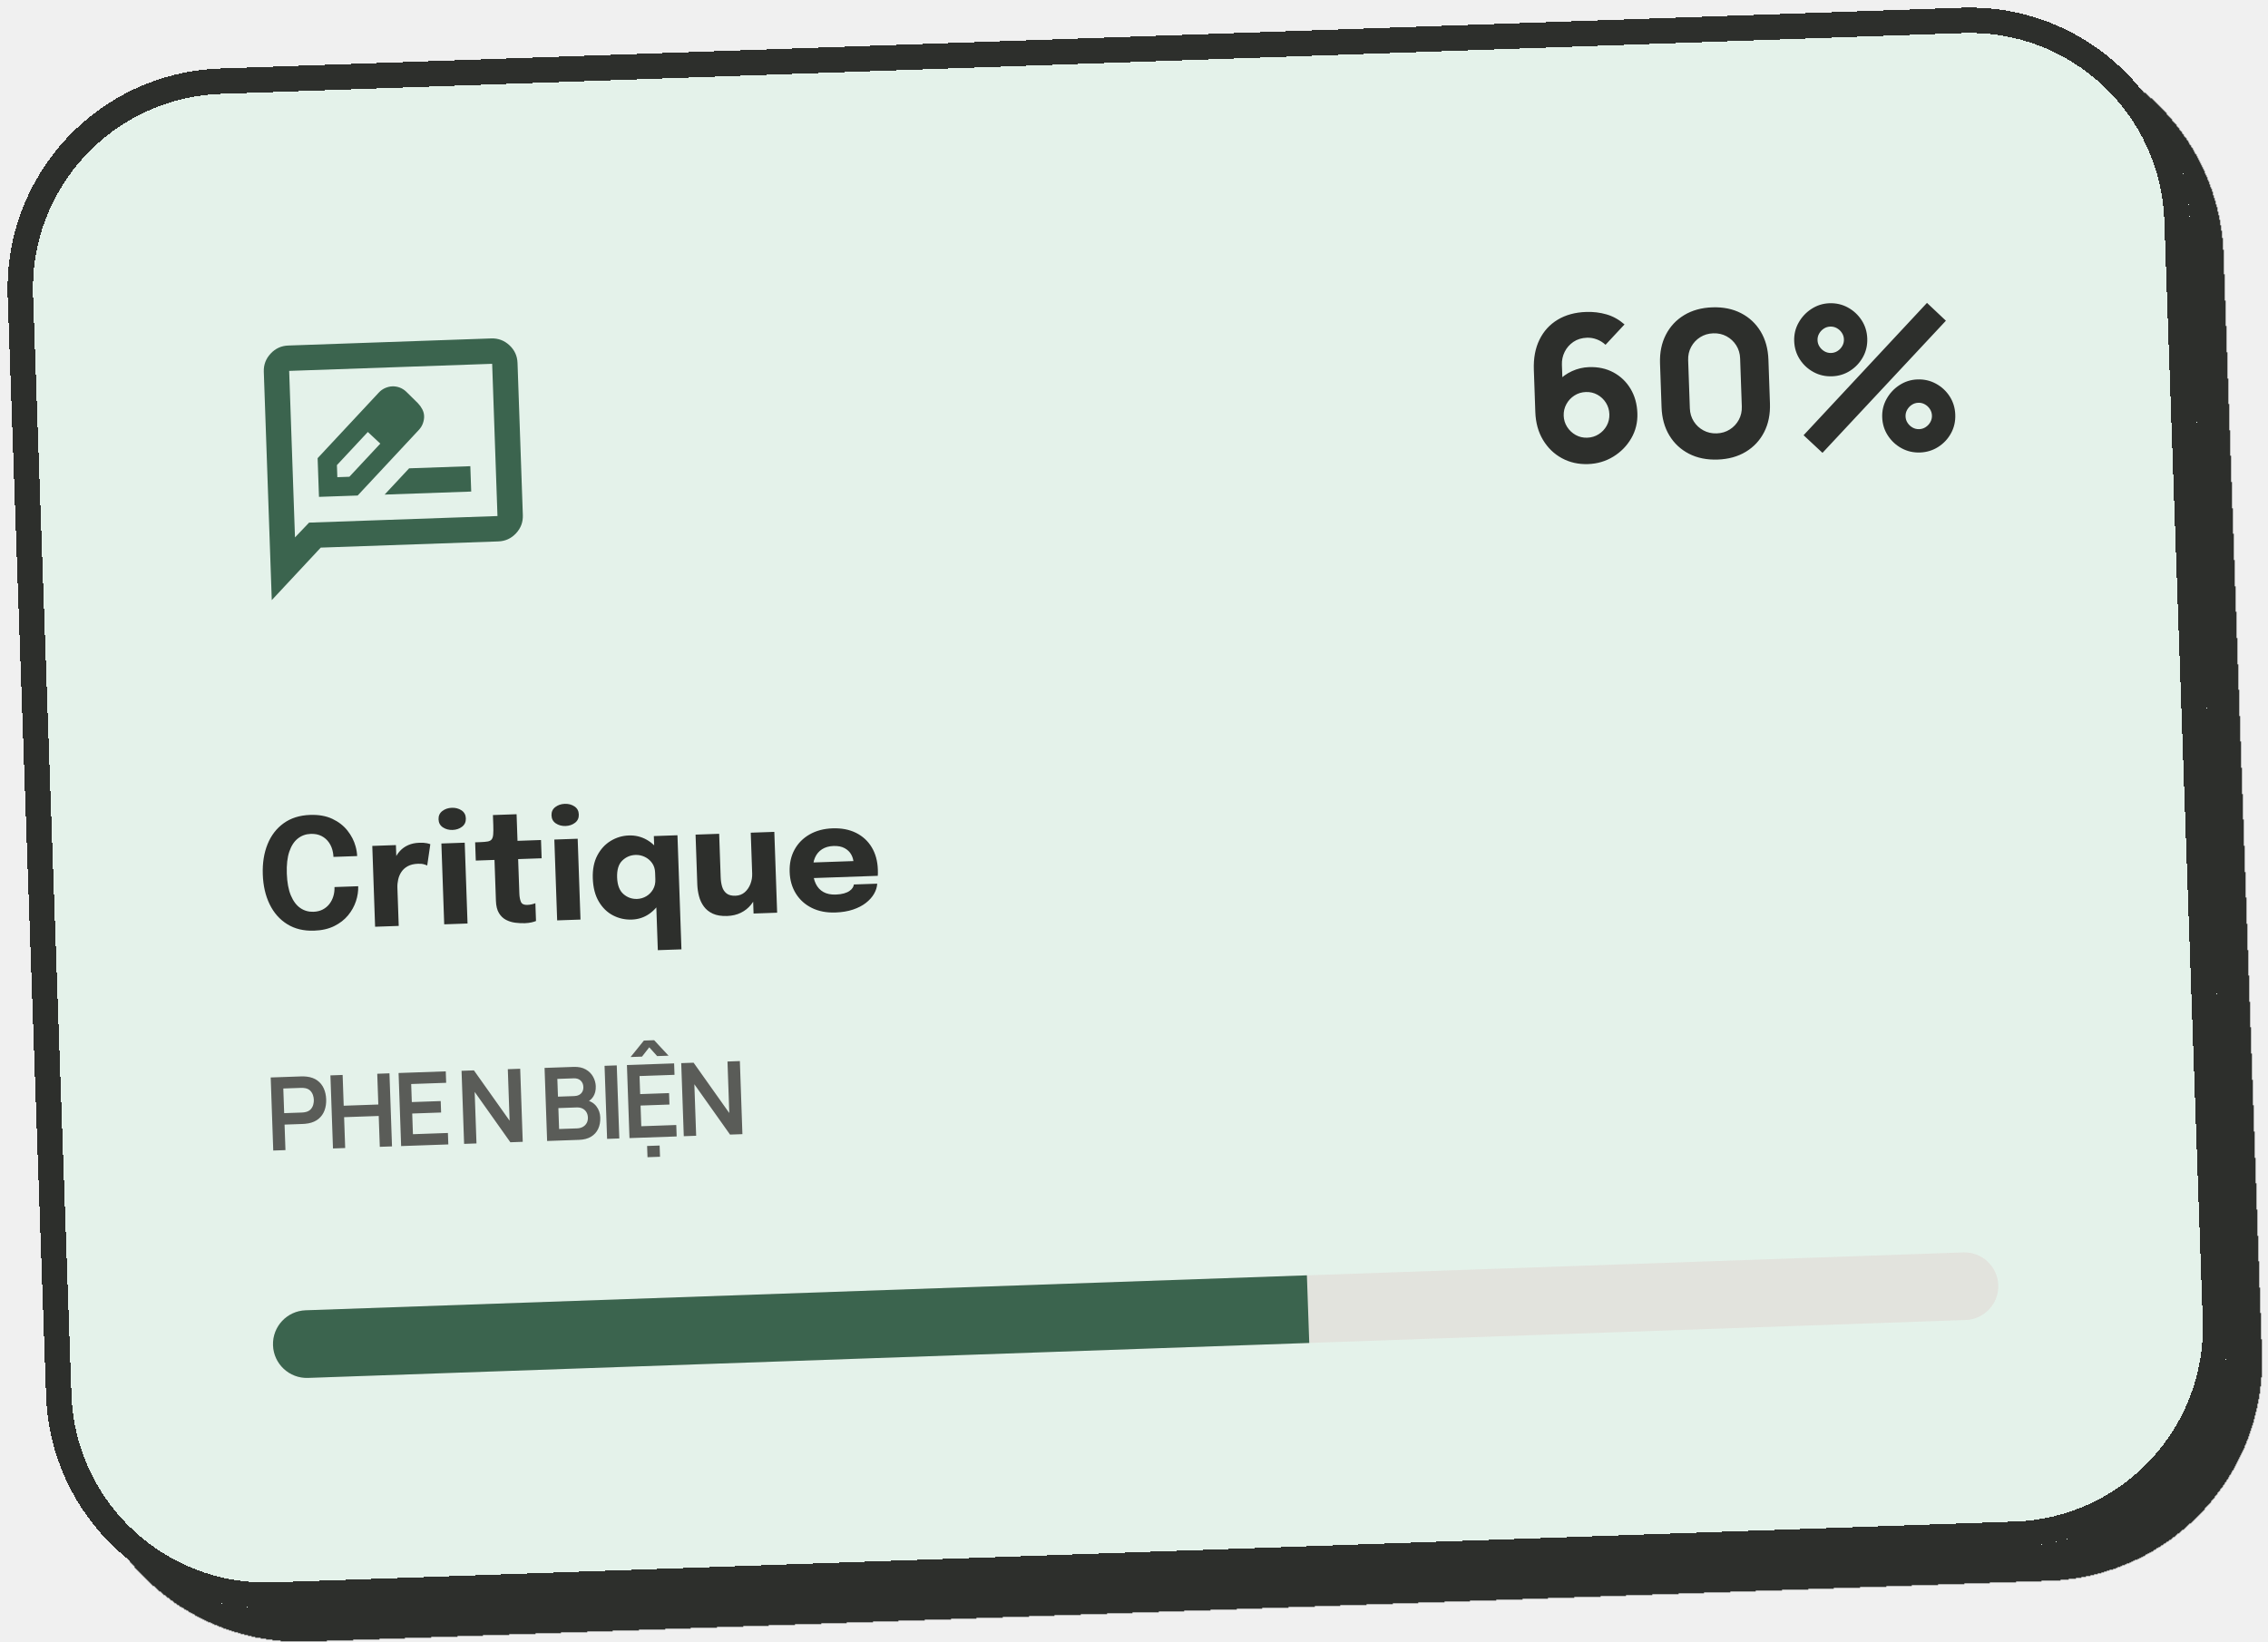
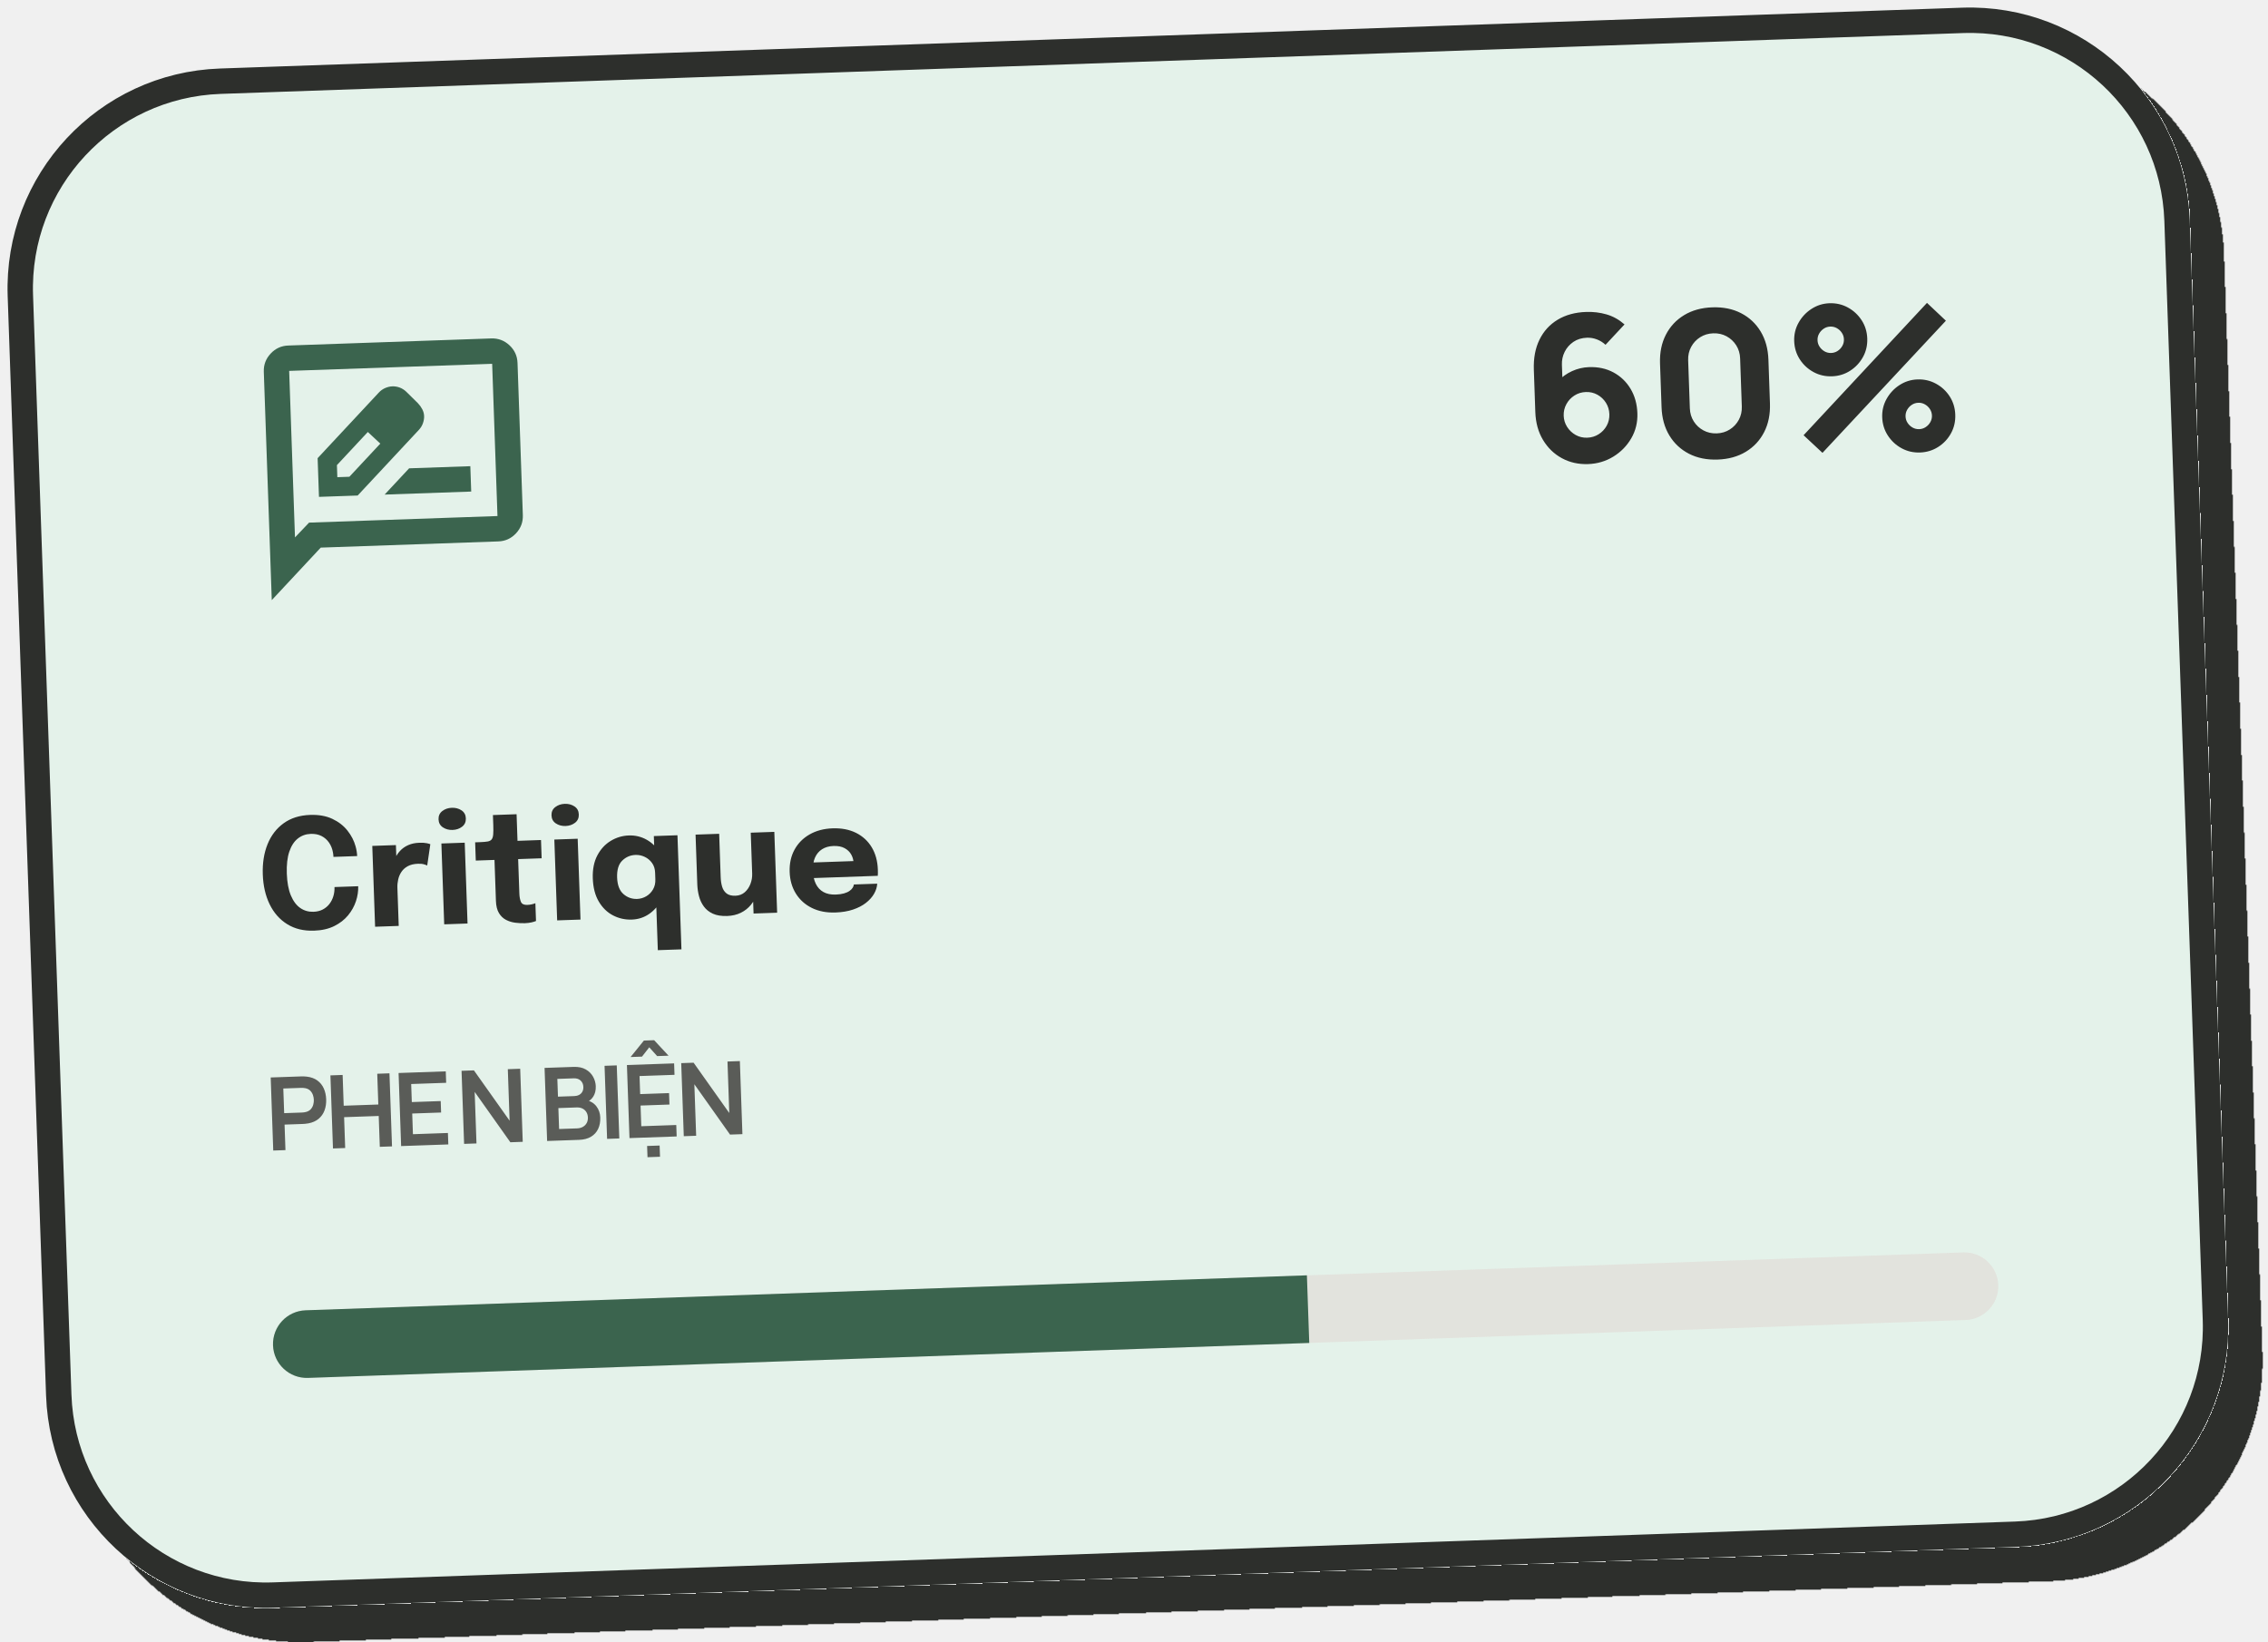
<svg xmlns="http://www.w3.org/2000/svg" width="268" height="194" viewBox="0 0 268 194" fill="none">
  <g filter="url(#filter0_d_102_70)">
-     <rect y="9.004" width="258" height="182" rx="26" transform="rotate(-2 0 9.00409)" fill="#CAF9DC" fill-opacity="0.3" shape-rendering="crispEdges" />
-     <rect x="1.551" y="10.451" width="255" height="179" rx="24.5" transform="rotate(-2 1.55144 10.4508)" stroke="#2D2F2C" stroke-width="3" shape-rendering="crispEdges" />
+     <rect y="9.004" width="258" height="182" rx="26" transform="rotate(-2 0 9.00409)" fill="#CAF9DC" fill-opacity="0.3" />
+     <rect x="1.551" y="10.451" width="255" height="179" rx="24.5" transform="rotate(-2 1.55144 10.4508)" stroke="#2D2F2C" stroke-width="3" />
    <path d="M37.692 58.714L42.264 58.555L49.498 50.797C49.715 50.565 49.874 50.303 49.977 50.012C50.079 49.72 50.126 49.437 50.116 49.163C50.106 48.888 50.035 48.621 49.9 48.363C49.766 48.105 49.595 47.867 49.388 47.65L47.989 46.272C47.756 46.055 47.5 45.895 47.222 45.793C46.943 45.69 46.654 45.644 46.354 45.654C46.079 45.664 45.8 45.73 45.516 45.852C45.233 45.975 44.983 46.152 44.766 46.385L37.532 54.142L37.692 58.714ZM47.867 49.241L46.432 47.903L47.867 49.241ZM39.862 56.387L39.812 54.963L43.465 51.046L44.238 51.694L44.939 52.42L41.286 56.337L39.862 56.387ZM44.238 51.694L44.939 52.42L43.465 51.046L44.238 51.694ZM45.45 58.444L55.681 58.086L55.576 55.088L48.343 55.341L45.45 58.444ZM32.114 70.916L31.172 43.933C31.143 43.108 31.412 42.392 31.979 41.785C32.545 41.177 33.241 40.859 34.065 40.83L58.051 39.992C58.875 39.964 59.591 40.233 60.199 40.799C60.807 41.366 61.125 42.061 61.154 42.886L61.782 60.875C61.811 61.7 61.542 62.416 60.975 63.023C60.408 63.631 59.713 63.949 58.888 63.978L37.901 64.711L32.114 70.916ZM36.522 61.757L58.784 60.98L58.156 42.991L34.17 43.828L34.857 63.504L36.522 61.757ZM34.798 61.817L34.17 43.828L34.798 61.817Z" fill="#3B644E" />
    <path d="M187.664 54.84C186.521 54.88 185.486 54.648 184.56 54.144C183.634 53.64 182.891 52.92 182.329 51.983C181.768 51.046 181.466 49.95 181.422 48.694L181.247 43.681C181.2 42.322 181.422 41.14 181.916 40.134C182.409 39.128 183.126 38.343 184.067 37.777C185.008 37.212 186.126 36.907 187.421 36.862C188.26 36.832 189.064 36.928 189.832 37.15C190.601 37.371 191.311 37.767 191.963 38.336L189.718 40.744C189.42 40.466 189.08 40.254 188.699 40.107C188.318 39.96 187.927 39.894 187.527 39.908C186.904 39.93 186.367 40.094 185.918 40.402C185.468 40.71 185.125 41.102 184.89 41.579C184.654 42.055 184.546 42.557 184.564 43.085L184.654 45.652L184.081 45.071C184.559 44.55 185.12 44.145 185.762 43.854C186.404 43.563 187.073 43.406 187.769 43.382C188.856 43.344 189.822 43.554 190.666 44.013C191.511 44.472 192.182 45.117 192.679 45.948C193.176 46.779 193.444 47.738 193.482 48.825C193.52 49.913 193.278 50.904 192.757 51.799C192.236 52.693 191.529 53.414 190.636 53.962C189.742 54.509 188.752 54.802 187.664 54.84ZM187.556 51.722C188.051 51.705 188.501 51.569 188.904 51.315C189.308 51.06 189.624 50.725 189.854 50.309C190.083 49.893 190.189 49.437 190.172 48.941C190.155 48.445 190.019 47.996 189.765 47.592C189.511 47.189 189.175 46.873 188.759 46.643C188.343 46.413 187.887 46.307 187.391 46.325C186.895 46.342 186.446 46.48 186.043 46.738C185.639 46.996 185.323 47.335 185.094 47.756C184.864 48.176 184.758 48.634 184.775 49.13C184.792 49.609 184.928 50.049 185.182 50.448C185.436 50.847 185.771 51.164 186.187 51.398C186.604 51.631 187.06 51.739 187.556 51.722ZM202.967 54.306C201.688 54.35 200.559 54.122 199.581 53.62C198.603 53.117 197.829 52.396 197.26 51.455C196.691 50.514 196.384 49.404 196.339 48.125L196.158 42.944C196.114 41.665 196.343 40.537 196.845 39.559C197.347 38.58 198.068 37.807 199.009 37.237C199.95 36.668 201.06 36.361 202.339 36.317C203.618 36.272 204.747 36.501 205.725 37.003C206.703 37.505 207.477 38.227 208.046 39.167C208.615 40.108 208.922 41.218 208.967 42.497L209.148 47.678C209.192 48.957 208.963 50.086 208.461 51.064C207.959 52.042 207.238 52.816 206.297 53.385C205.356 53.954 204.246 54.261 202.967 54.306ZM202.859 51.212C203.435 51.192 203.95 51.038 204.404 50.749C204.858 50.461 205.213 50.081 205.469 49.608C205.724 49.134 205.842 48.61 205.822 48.034L205.623 42.35C205.603 41.774 205.449 41.259 205.161 40.805C204.873 40.351 204.493 39.996 204.019 39.74C203.546 39.484 203.022 39.367 202.446 39.387C201.87 39.407 201.356 39.561 200.901 39.849C200.447 40.137 200.092 40.518 199.837 40.991C199.581 41.464 199.463 41.989 199.483 42.564L199.682 48.249C199.702 48.824 199.856 49.339 200.144 49.794C200.432 50.248 200.813 50.603 201.286 50.858C201.759 51.114 202.283 51.232 202.859 51.212ZM215.355 53.513L213.121 51.43L227.704 35.791L229.939 37.898L215.355 53.513ZM226.881 53.471C226.089 53.498 225.361 53.33 224.696 52.965C224.03 52.6 223.491 52.098 223.076 51.46C222.662 50.822 222.44 50.104 222.412 49.304C222.385 48.521 222.56 47.794 222.937 47.124C223.314 46.455 223.823 45.913 224.465 45.498C225.107 45.084 225.811 44.863 226.579 44.836C227.371 44.808 228.101 44.977 228.77 45.342C229.439 45.707 229.979 46.208 230.389 46.846C230.8 47.484 231.019 48.203 231.047 49.003C231.075 49.802 230.907 50.534 230.542 51.2C230.177 51.865 229.673 52.403 229.031 52.813C228.389 53.224 227.672 53.443 226.881 53.471ZM226.782 50.712C227.063 50.703 227.319 50.622 227.55 50.469C227.781 50.317 227.964 50.121 228.1 49.881C228.236 49.64 228.299 49.38 228.289 49.099C228.279 48.819 228.198 48.564 228.046 48.333C227.894 48.102 227.697 47.919 227.457 47.783C227.217 47.647 226.956 47.584 226.676 47.594C226.396 47.604 226.14 47.685 225.909 47.837C225.679 47.989 225.495 48.186 225.36 48.426C225.224 48.666 225.161 48.927 225.171 49.207C225.18 49.487 225.261 49.743 225.414 49.974C225.566 50.205 225.762 50.388 226.001 50.524C226.24 50.659 226.501 50.722 226.782 50.712ZM216.48 44.468C215.689 44.496 214.958 44.327 214.289 43.962C213.62 43.597 213.08 43.096 212.67 42.458C212.259 41.82 212.04 41.101 212.012 40.302C211.985 39.518 212.159 38.791 212.536 38.122C212.913 37.452 213.422 36.91 214.064 36.496C214.706 36.081 215.411 35.86 216.178 35.833C216.97 35.806 217.698 35.974 218.363 36.34C219.029 36.705 219.568 37.206 219.983 37.844C220.397 38.482 220.619 39.2 220.647 40C220.675 40.8 220.504 41.532 220.135 42.197C219.766 42.862 219.262 43.4 218.624 43.811C217.986 44.221 217.272 44.441 216.48 44.468ZM216.382 41.71C216.663 41.7 216.919 41.619 217.15 41.467C217.381 41.315 217.564 41.118 217.699 40.878C217.835 40.638 217.898 40.377 217.888 40.097C217.879 39.817 217.798 39.561 217.645 39.33C217.493 39.1 217.297 38.916 217.057 38.781C216.816 38.645 216.556 38.582 216.275 38.592C215.995 38.602 215.74 38.682 215.509 38.835C215.278 38.987 215.095 39.183 214.959 39.423C214.823 39.664 214.76 39.924 214.77 40.205C214.78 40.485 214.861 40.74 215.013 40.971C215.165 41.202 215.361 41.385 215.6 41.521C215.84 41.657 216.1 41.72 216.382 41.71Z" fill="#2D2F2C" />
    <path d="M42.327 104.723C42.347 105.3 42.259 105.889 42.062 106.49C41.865 107.09 41.554 107.648 41.13 108.164C40.706 108.679 40.161 109.102 39.496 109.432C38.831 109.762 38.038 109.943 37.118 109.975C35.889 110.018 34.829 109.763 33.939 109.208C33.048 108.654 32.356 107.871 31.863 106.858C31.369 105.845 31.099 104.669 31.052 103.332C31.006 101.993 31.193 100.802 31.615 99.76C32.036 98.718 32.672 97.891 33.522 97.279C34.372 96.667 35.411 96.34 36.641 96.297C37.662 96.261 38.541 96.417 39.277 96.765C40.012 97.112 40.608 97.576 41.063 98.154C41.519 98.732 41.836 99.348 42.015 100.001C42.127 100.402 42.19 100.788 42.203 101.16L39.402 101.258C39.396 101.078 39.376 100.903 39.344 100.734C39.268 100.301 39.115 99.916 38.886 99.579C38.657 99.242 38.36 98.981 37.997 98.793C37.633 98.606 37.207 98.521 36.719 98.538C36.141 98.558 35.633 98.74 35.196 99.085C34.759 99.429 34.423 99.944 34.188 100.631C33.954 101.318 33.855 102.185 33.891 103.233C33.928 104.278 34.087 105.137 34.369 105.81C34.652 106.483 35.023 106.979 35.483 107.297C35.943 107.614 36.462 107.763 37.04 107.743C37.455 107.728 37.82 107.64 38.134 107.477C38.448 107.314 38.711 107.097 38.921 106.825C39.131 106.554 39.288 106.246 39.391 105.902C39.495 105.558 39.539 105.198 39.526 104.821L42.327 104.723ZM44.324 109.511L43.991 99.959L46.783 99.862L46.898 103.155L46.311 102.812C46.364 102.362 46.47 101.945 46.63 101.56C46.789 101.175 47.002 100.838 47.269 100.55C47.535 100.261 47.857 100.033 48.234 99.866C48.61 99.698 49.042 99.606 49.529 99.589C49.916 99.576 50.22 99.593 50.439 99.641C50.659 99.689 50.796 99.729 50.85 99.759L50.482 102.276C50.424 102.243 50.302 102.198 50.115 102.14C49.928 102.082 49.688 102.058 49.396 102.069C48.916 102.085 48.517 102.179 48.197 102.351C47.878 102.522 47.626 102.745 47.441 103.02C47.256 103.295 47.126 103.596 47.053 103.924C46.979 104.251 46.947 104.578 46.959 104.906L47.116 109.414L44.324 109.511ZM52.49 109.226L52.156 99.674L54.914 99.578L55.247 109.13L52.49 109.226ZM53.482 98.073C53.049 98.088 52.667 97.987 52.337 97.769C52.007 97.552 51.835 97.234 51.82 96.818C51.806 96.401 51.956 96.073 52.27 95.835C52.584 95.596 52.957 95.469 53.39 95.454C53.823 95.439 54.204 95.539 54.533 95.755C54.861 95.972 55.033 96.288 55.048 96.706C55.062 97.125 54.913 97.454 54.6 97.693C54.287 97.931 53.914 98.058 53.482 98.073ZM62.014 109.092C61.649 109.104 61.271 109.085 60.881 109.035C60.49 108.984 60.127 108.871 59.789 108.696C59.451 108.52 59.174 108.253 58.958 107.895C58.741 107.537 58.622 107.057 58.601 106.455C58.596 106.322 58.592 106.187 58.587 106.05C58.582 105.914 58.578 105.776 58.573 105.637L58.432 101.616L56.221 101.693L56.146 99.535L56.77 99.513C57.132 99.5 57.419 99.475 57.631 99.436C57.843 99.397 57.998 99.315 58.097 99.189C58.196 99.063 58.257 98.868 58.279 98.605C58.302 98.341 58.305 97.978 58.289 97.514L58.247 96.313L61.043 96.215L61.152 99.36L63.928 99.263L64.004 101.422L61.228 101.519L61.348 104.953C61.351 105.059 61.355 105.164 61.359 105.266C61.362 105.369 61.366 105.469 61.369 105.566C61.383 105.979 61.445 106.313 61.554 106.568C61.662 106.824 61.913 106.945 62.305 106.931C62.504 106.924 62.691 106.899 62.868 106.855C63.044 106.812 63.176 106.77 63.263 106.73L63.337 108.833C63.215 108.888 63.04 108.942 62.812 108.995C62.584 109.049 62.318 109.081 62.014 109.092ZM65.837 108.76L65.504 99.208L68.262 99.112L68.595 108.664L65.837 108.76ZM66.829 97.607C66.397 97.622 66.015 97.521 65.685 97.303C65.355 97.085 65.183 96.768 65.168 96.352C65.154 95.935 65.303 95.607 65.618 95.368C65.931 95.13 66.305 95.003 66.738 94.988C67.171 94.973 67.552 95.073 67.88 95.289C68.209 95.505 68.381 95.822 68.395 96.24C68.41 96.659 68.261 96.988 67.948 97.227C67.635 97.465 67.262 97.592 66.829 97.607ZM74.656 108.665C73.863 108.692 73.124 108.527 72.437 108.17C71.75 107.813 71.19 107.268 70.756 106.534C70.322 105.801 70.086 104.886 70.048 103.79C70.011 102.737 70.189 101.837 70.58 101.091C70.972 100.345 71.499 99.77 72.161 99.368C72.823 98.966 73.539 98.751 74.309 98.724C75.064 98.698 75.763 98.864 76.405 99.223C77.046 99.583 77.568 100.088 77.969 100.74C78.37 101.392 78.585 102.148 78.615 103.01C78.616 103.038 78.617 103.066 78.618 103.093C78.619 103.12 78.62 103.148 78.621 103.177L77.416 103.237C77.416 103.219 77.415 103.199 77.415 103.178C77.414 103.158 77.413 103.138 77.412 103.12C77.397 102.67 77.275 102.288 77.046 101.973C76.818 101.658 76.53 101.418 76.183 101.253C75.835 101.088 75.475 101.012 75.102 101.025C74.488 101.046 73.964 101.27 73.528 101.697C73.093 102.123 72.891 102.787 72.922 103.689C72.954 104.589 73.202 105.242 73.668 105.648C74.134 106.054 74.672 106.247 75.284 106.226C75.67 106.212 76.03 106.107 76.364 105.911C76.697 105.715 76.964 105.446 77.164 105.103C77.364 104.759 77.456 104.361 77.44 103.908L78.647 103.931C78.677 104.786 78.519 105.567 78.173 106.273C77.826 106.98 77.347 107.548 76.736 107.979C76.124 108.409 75.431 108.638 74.656 108.665ZM77.732 112.28L77.261 98.797L80.053 98.7L80.524 112.183L77.732 112.28ZM85.921 108.241C85.245 108.264 84.683 108.173 84.236 107.968C83.789 107.763 83.433 107.479 83.17 107.117C82.906 106.756 82.715 106.349 82.598 105.897C82.48 105.446 82.413 104.985 82.396 104.517C82.389 104.299 82.381 104.071 82.372 103.832C82.364 103.593 82.356 103.348 82.347 103.099L82.191 98.625L84.981 98.528L85.121 102.555C85.129 102.763 85.135 102.962 85.142 103.153C85.149 103.343 85.155 103.52 85.161 103.683C85.175 104.083 85.232 104.449 85.332 104.782C85.431 105.116 85.606 105.38 85.855 105.576C86.105 105.772 86.455 105.862 86.906 105.847C87.342 105.831 87.709 105.693 88.006 105.433C88.303 105.172 88.527 104.844 88.677 104.449C88.827 104.054 88.895 103.651 88.881 103.24L89.68 103.846C89.701 104.449 89.63 105.012 89.468 105.534C89.305 106.056 89.062 106.516 88.738 106.915C88.414 107.313 88.015 107.629 87.541 107.861C87.067 108.093 86.527 108.219 85.921 108.241ZM89.045 107.95L88.712 98.397L91.498 98.3L91.832 107.852L89.045 107.95ZM94.855 103.804L94.79 101.962L101.123 101.741L100.869 102.211C100.867 102.168 100.866 102.122 100.864 102.075C100.862 102.028 100.861 101.985 100.86 101.948C100.848 101.605 100.755 101.279 100.581 100.97C100.408 100.661 100.148 100.412 99.802 100.224C99.457 100.035 99.018 99.95 98.487 99.969C97.96 99.987 97.512 100.115 97.141 100.351C96.769 100.587 96.49 100.919 96.303 101.346C96.117 101.774 96.034 102.284 96.054 102.876C96.076 103.488 96.191 104.008 96.401 104.438C96.61 104.868 96.912 105.192 97.306 105.411C97.701 105.629 98.185 105.728 98.759 105.708C99.134 105.695 99.455 105.65 99.724 105.574C99.992 105.497 100.21 105.401 100.377 105.284C100.544 105.168 100.67 105.043 100.753 104.909C100.837 104.776 100.885 104.645 100.897 104.517L103.657 104.421C103.634 104.827 103.509 105.227 103.282 105.621C103.055 106.014 102.733 106.373 102.317 106.696C101.901 107.02 101.392 107.283 100.79 107.485C100.188 107.686 99.499 107.801 98.724 107.828C97.667 107.865 96.739 107.686 95.938 107.292C95.138 106.898 94.508 106.334 94.049 105.6C93.59 104.866 93.344 104.013 93.31 103.04C93.275 102.049 93.466 101.172 93.881 100.411C94.296 99.649 94.891 99.047 95.666 98.603C96.442 98.159 97.346 97.919 98.38 97.883C99.442 97.846 100.368 98.025 101.157 98.419C101.946 98.814 102.563 99.382 103.01 100.125C103.456 100.868 103.697 101.745 103.732 102.757C103.737 102.904 103.739 103.046 103.738 103.184C103.737 103.322 103.731 103.426 103.722 103.494L94.855 103.804Z" fill="#2D2F2C" />
    <path d="M32.288 135.957L31.987 127.322L35.555 127.198C35.639 127.195 35.747 127.194 35.88 127.195C36.013 127.197 36.136 127.205 36.248 127.222C36.75 127.281 37.168 127.434 37.502 127.679C37.837 127.923 38.09 128.237 38.261 128.62C38.432 129.003 38.526 129.432 38.543 129.907C38.559 130.382 38.495 130.817 38.349 131.211C38.204 131.605 37.972 131.935 37.656 132.203C37.339 132.47 36.934 132.652 36.441 132.746C36.33 132.766 36.208 132.782 36.073 132.795C35.939 132.808 35.831 132.815 35.751 132.818L33.626 132.892L33.731 135.907L32.288 135.957ZM33.579 131.539L35.644 131.467C35.725 131.464 35.815 131.457 35.914 131.446C36.012 131.434 36.104 131.416 36.189 131.39C36.426 131.321 36.61 131.208 36.742 131.052C36.875 130.896 36.966 130.72 37.017 130.526C37.068 130.331 37.09 130.142 37.084 129.958C37.077 129.774 37.042 129.587 36.978 129.396C36.913 129.206 36.81 129.037 36.667 128.89C36.524 128.744 36.332 128.644 36.092 128.592C36.005 128.571 35.912 128.559 35.813 128.555C35.713 128.551 35.623 128.55 35.542 128.553L33.477 128.625L33.579 131.539ZM39.346 135.711L39.044 127.076L40.488 127.025L40.614 130.661L44.704 130.518L44.577 126.883L46.02 126.832L46.322 135.467L44.879 135.517L44.751 131.872L40.662 132.014L40.789 135.66L39.346 135.711ZM47.399 135.429L47.098 126.795L52.674 126.6L52.721 127.953L48.588 128.097L48.662 130.23L52.076 130.111L52.124 131.464L48.71 131.583L48.795 134.026L52.928 133.881L52.976 135.235L47.399 135.429ZM54.841 135.169L54.539 126.535L56.002 126.484L60.218 132.43L60.006 126.344L61.469 126.293L61.77 134.927L60.307 134.979L56.091 129.03L56.304 135.118L54.841 135.169ZM64.651 134.827L64.349 126.192L67.773 126.073C68.355 126.052 68.838 126.153 69.221 126.374C69.605 126.596 69.894 126.885 70.088 127.242C70.283 127.598 70.387 127.97 70.4 128.356C70.417 128.835 70.318 129.244 70.104 129.582C69.89 129.92 69.591 130.154 69.207 130.283L69.192 129.985C69.742 130.09 70.164 130.333 70.461 130.714C70.757 131.095 70.913 131.536 70.931 132.038C70.949 132.55 70.867 133.001 70.685 133.392C70.502 133.783 70.222 134.093 69.843 134.322C69.463 134.551 68.99 134.675 68.422 134.695L64.651 134.827ZM66.066 133.413L68.195 133.338C68.447 133.33 68.671 133.271 68.867 133.162C69.062 133.054 69.213 132.905 69.321 132.715C69.428 132.526 69.477 132.303 69.469 132.047C69.46 131.815 69.403 131.608 69.297 131.427C69.191 131.246 69.041 131.105 68.846 131.003C68.651 130.901 68.418 130.855 68.148 130.864L65.98 130.94L66.066 133.413ZM65.933 129.589L67.873 129.521C68.081 129.514 68.265 129.468 68.427 129.383C68.59 129.298 68.716 129.176 68.807 129.017C68.898 128.858 68.94 128.663 68.932 128.432C68.921 128.132 68.816 127.886 68.616 127.694C68.415 127.502 68.143 127.412 67.8 127.424L65.859 127.492L65.933 129.589ZM71.738 134.579L71.437 125.945L72.88 125.894L73.181 134.529L71.738 134.579ZM76.513 136.744L76.466 135.417L77.945 135.365L77.992 136.692L76.513 136.744ZM74.512 124.907L76.085 122.961L77.297 122.918L79.002 124.75L77.653 124.797L76.72 123.759L75.862 124.86L74.512 124.907ZM74.383 134.487L74.081 125.852L79.658 125.658L79.705 127.011L75.572 127.155L75.646 129.288L79.06 129.169L79.107 130.522L75.693 130.641L75.778 133.084L79.912 132.939L79.959 134.292L74.383 134.487ZM80.799 134.263L80.497 125.628L81.96 125.577L86.176 131.524L85.964 125.437L87.427 125.386L87.728 134.021L86.265 134.072L82.049 128.124L82.262 134.212L80.799 134.263Z" fill="#5A5C58" />
    <g clip-path="url(#clip0_102_70)">
      <rect x="32.12" y="154.974" width="203.994" height="7.995" rx="3.997" transform="rotate(-2 32.1201 154.974)" fill="#E2E3DD" />
      <rect x="32.12" y="154.974" width="122.385" height="7.995" transform="rotate(-2 32.1201 154.974)" fill="#3B644E" />
    </g>
  </g>
  <defs>
    <filter id="filter0_d_102_70" x="0" y="0" width="268.194" height="194.893" filterUnits="userSpaceOnUse" color-interpolation-filters="sRGB">
      <feFlood flood-opacity="0" result="BackgroundImageFix" />
      <feColorMatrix in="SourceAlpha" type="matrix" values="0 0 0 0 0 0 0 0 0 0 0 0 0 0 0 0 0 0 127 0" result="hardAlpha" />
      <feOffset dx="4" dy="4" />
      <feComposite in2="hardAlpha" operator="out" />
      <feColorMatrix type="matrix" values="0 0 0 0 0.176 0 0 0 0 0.184 0 0 0 0 0.173 0 0 0 1 0" />
      <feBlend mode="normal" in2="BackgroundImageFix" result="effect1_dropShadow_102_70" />
      <feBlend mode="normal" in="SourceGraphic" in2="effect1_dropShadow_102_70" result="shape" />
    </filter>
    <clipPath id="clip0_102_70">
      <rect x="32.12" y="154.974" width="203.994" height="7.995" rx="3.997" transform="rotate(-2 32.1201 154.974)" fill="white" />
    </clipPath>
  </defs>
</svg>
